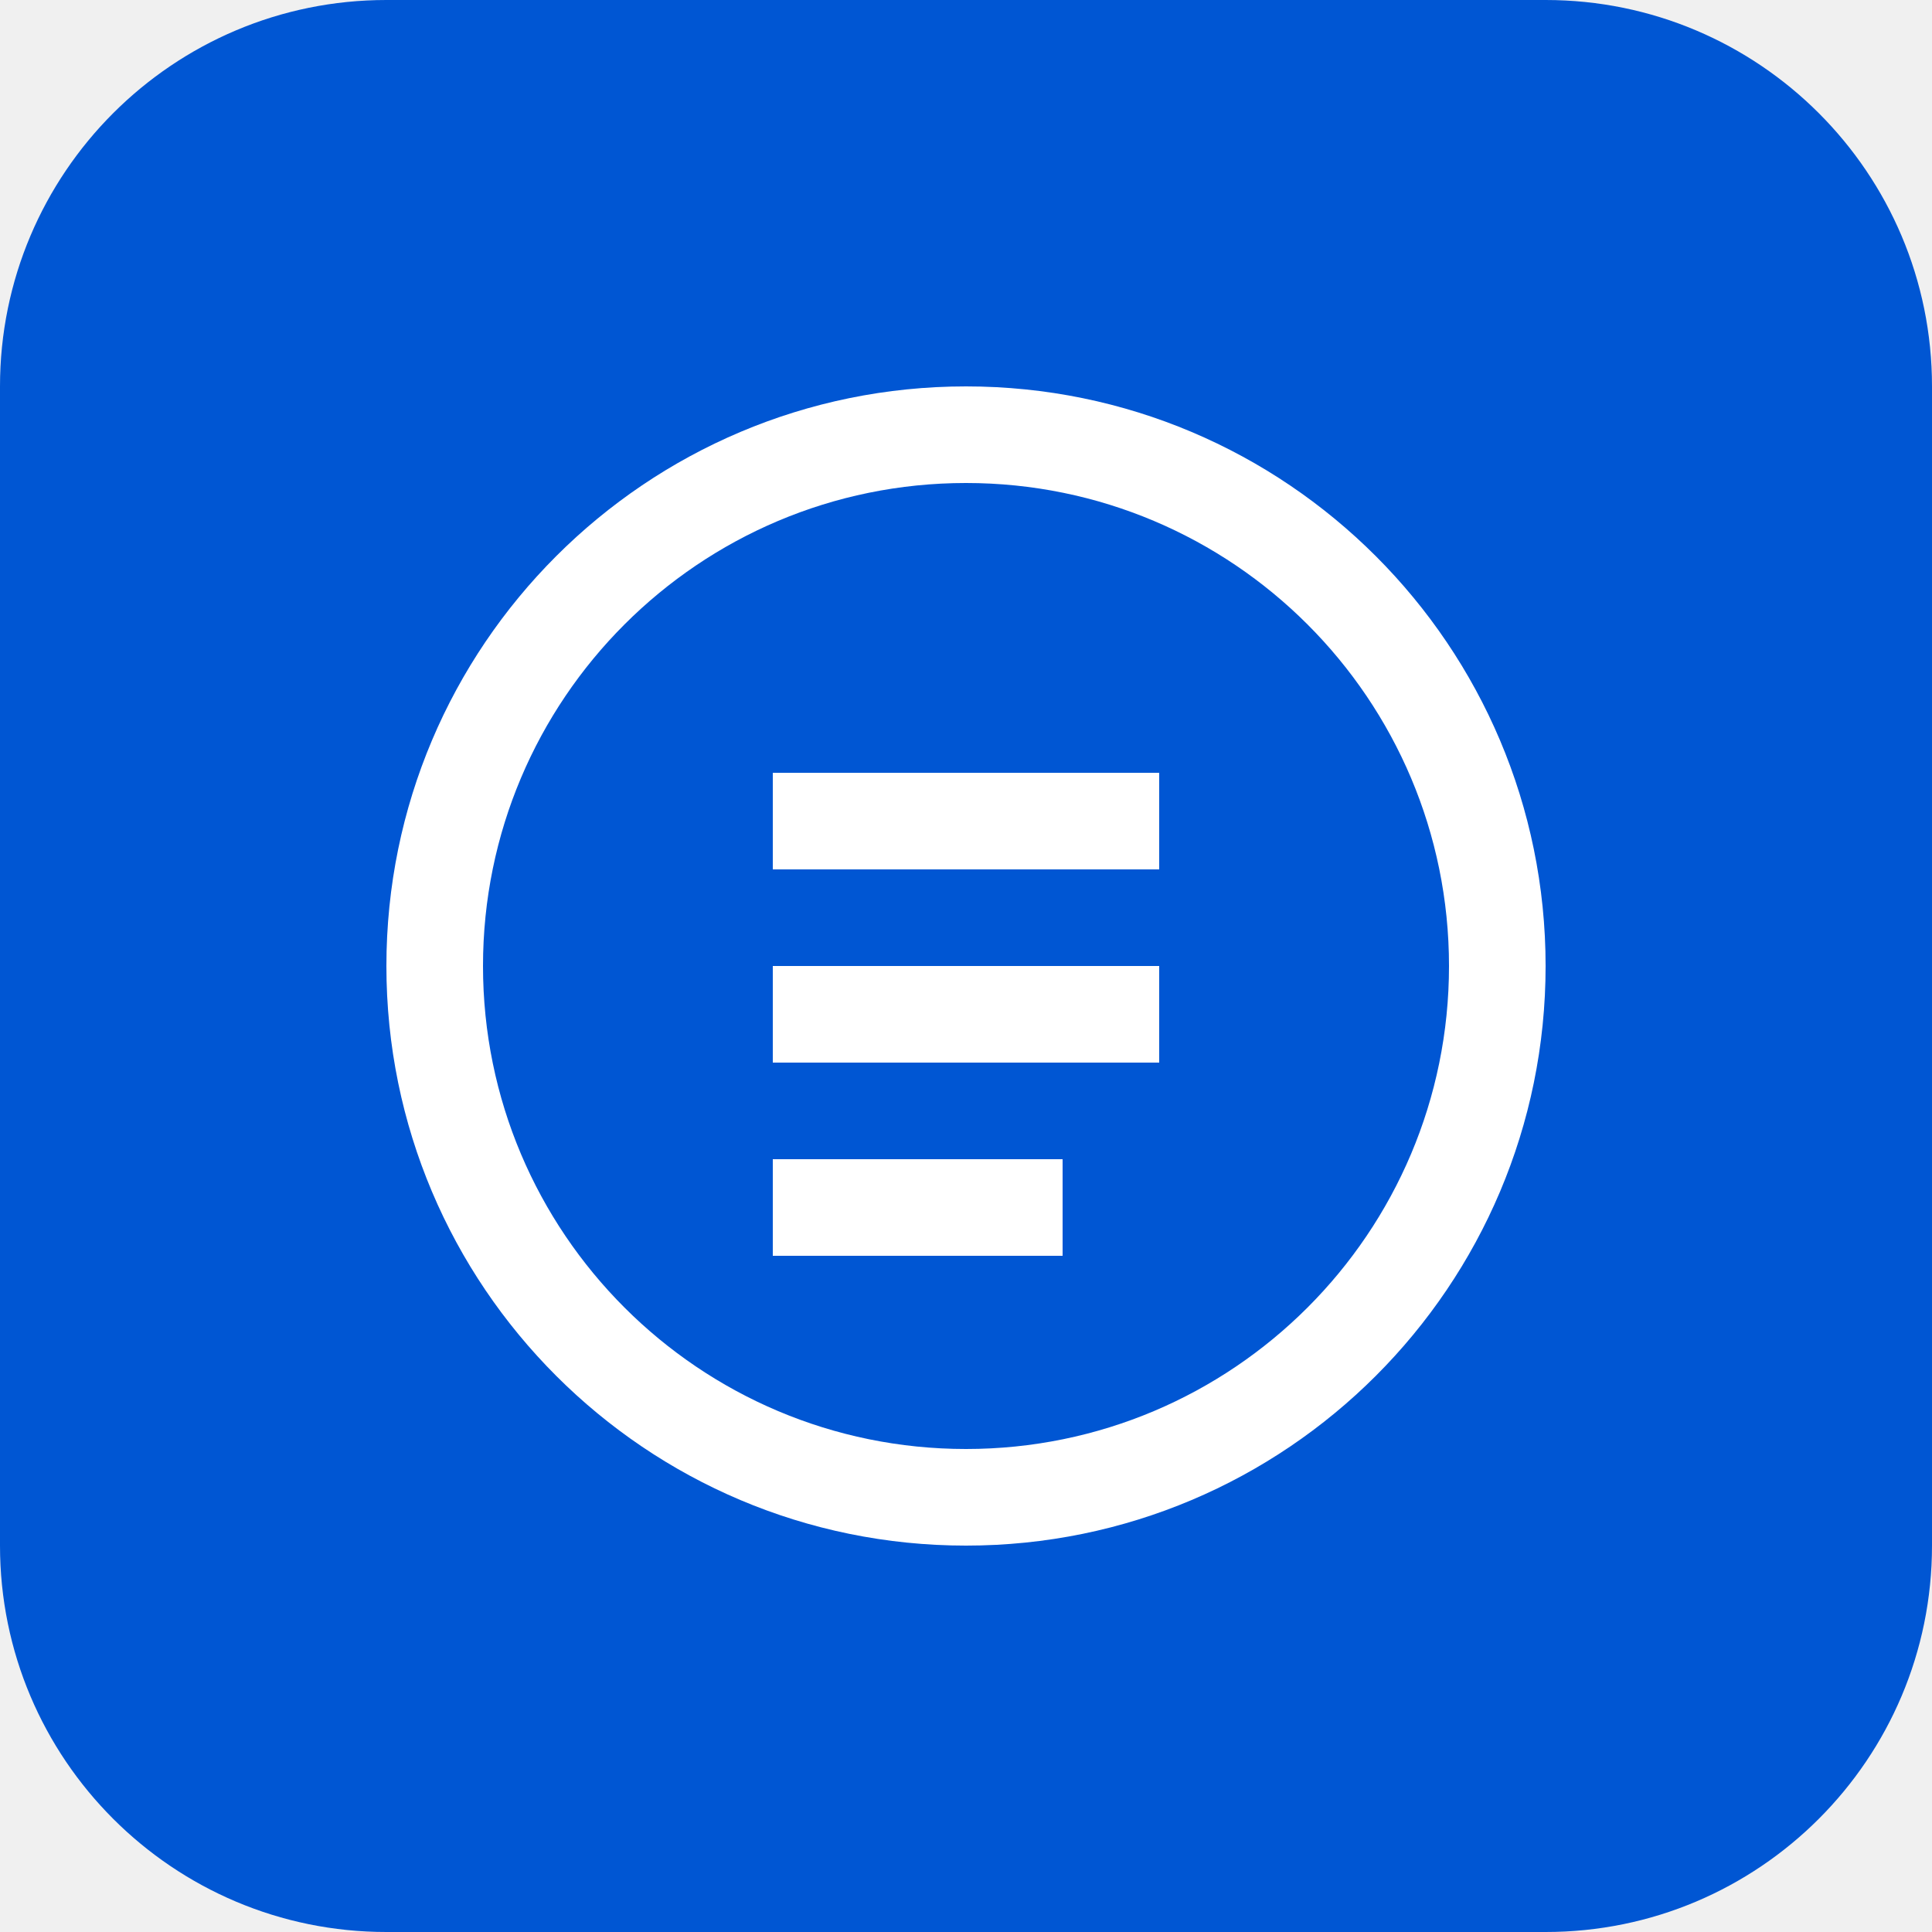
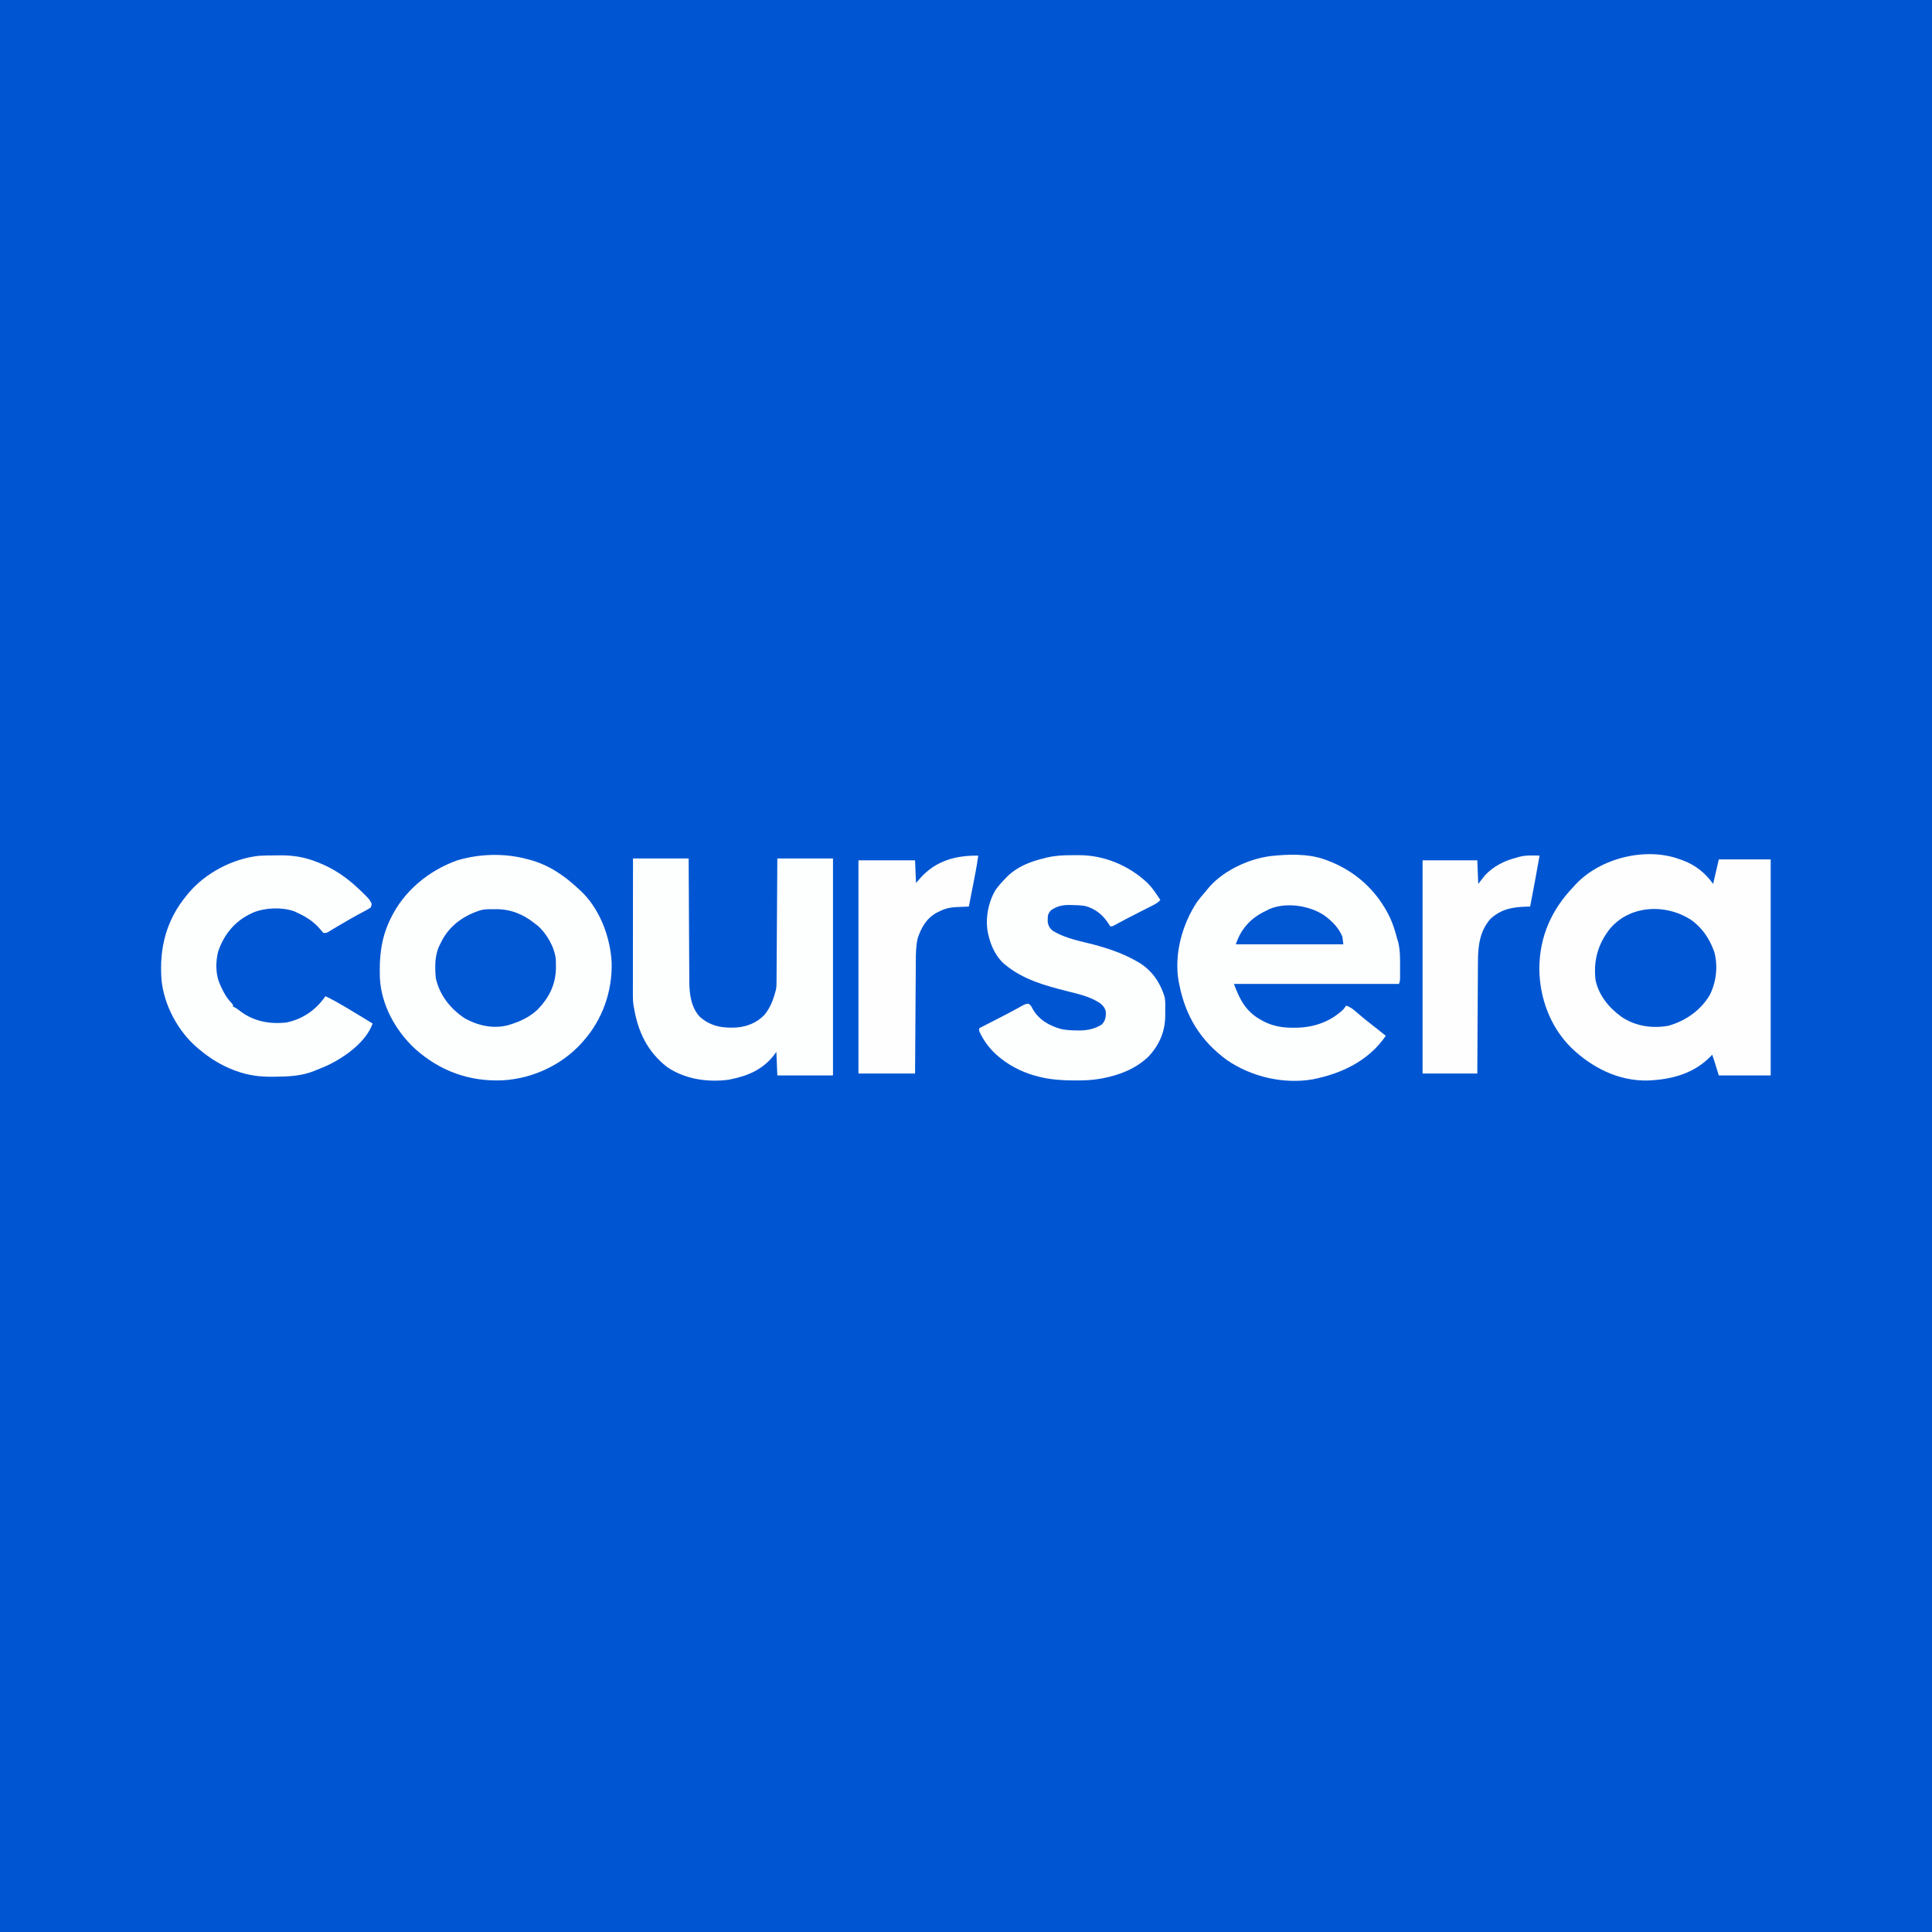
- <svg xmlns="http://www.w3.org/2000/svg" width="40" height="40" viewBox="0 0 40 40" fill="none">
-   <rect width="40" height="40" rx="8" fill="#0056D3" />
-   <path d="M20 8C13.373 8 8 13.373 8 20s5.373 12 12 12 12-5.373 12-12S26.627 8 20 8zm0 22c-5.523 0-10-4.477-10-10s4.477-10 10-10 10 4.477 10 10-4.477 10-10 10z" fill="white" />
-   <path d="M16 16h8v2h-8v-2zm0 4h8v2h-8v-2zm0 4h6v2h-6v-2z" fill="white" />
+ <svg xmlns="http://www.w3.org/2000/svg" version="1.1" width="2048" height="2048">
+   <path d="M0 0 C675.84 0 1351.68 0 2048 0 C2048 675.84 2048 1351.68 2048 2048 C1372.16 2048 696.32 2048 0 2048 C0 1372.16 0 696.32 0 0 Z " fill="#0056D2" transform="translate(0,0)" />
+   <path d="M0 0 C1.087 0.385 2.173 0.771 3.293 1.168 C16.588 6.271 26.752 14.453 35 26 C36.98 17.42 38.96 8.84 41 0 C59.15 0 77.3 0 96 0 C96 75.57 96 151.14 96 229 C77.85 229 59.7 229 41 229 C39.02 222.565 39.02 222.565 37 216 C36.011 212.996 35.015 209.995 34 207 C33.611 207.424 33.221 207.848 32.82 208.285 C14.802 227.176 -9.351 233.466 -34.612 234.388 C-65.568 234.972 -93.57 220.673 -115.489 199.566 C-137.757 177.47 -149.027 146.751 -149.25 115.625 C-149.008 81.795 -136.359 53.271 -113 29 C-112.368 28.294 -111.737 27.587 -111.086 26.859 C-84.951 -1.463 -36.186 -13.564 0 0 Z " fill="#FEFEFE" transform="translate(1781,911)" />
+   <path d="M0 0 C0.665 0.177 1.329 0.353 2.014 0.535 C21.693 5.886 38.289 17.153 53 31 C53.998 31.884 53.998 31.884 55.016 32.785 C75.435 51.669 86.823 81.603 88.355 108.91 C89.278 139.814 78.648 169.935 58 193 C57.507 193.554 57.013 194.108 56.505 194.678 C35.181 218.19 4.642 232.252 -26.952 234.18 C-62.454 235.739 -93.648 224.434 -120.125 200.688 C-140.812 181.525 -156.093 153.786 -157.305 125.258 C-158.025 103.783 -156.194 84.69 -147 65 C-146.567 64.07 -146.567 64.07 -146.125 63.122 C-132.133 33.744 -105.887 11.972 -75.438 1.062 C-51.182 -6.183 -24.423 -6.81 0 0 Z " fill="#FDFEFE" transform="translate(560,911)" />
+   <path d="M0 0 C0.773 0.274 1.546 0.548 2.342 0.83 C32.246 11.787 55.615 32.854 69.375 61.562 C72.755 68.859 75.044 76.197 77 84 C77.514 85.62 77.514 85.62 78.039 87.273 C80.419 96.504 80.155 105.962 80.125 115.438 C80.129 116.703 80.133 117.968 80.137 119.271 C80.135 121.084 80.135 121.084 80.133 122.934 C80.132 124.027 80.131 125.121 80.129 126.248 C80 129 80 129 79 132 C21.25 132 -36.5 132 -96 132 C-89.1 150.401 -82.462 162.432 -65.188 171.312 C-64.56 171.638 -63.933 171.964 -63.287 172.3 C-53.533 177.04 -43.509 178.544 -32.75 178.438 C-31.661 178.429 -30.572 178.421 -29.45 178.412 C-10.861 178.026 6.341 172.015 20 159 C21.034 157.693 22.046 156.366 23 155 C27.439 156.442 30.503 158.888 33.938 161.938 C38.597 165.979 43.321 169.897 48.188 173.688 C48.768 174.14 49.349 174.593 49.948 175.06 C51.085 175.946 52.224 176.833 53.362 177.719 C57.27 180.776 61.133 183.891 65 187 C46.784 213.543 18.428 226.965 -12.418 233.145 C-43.371 238.497 -77.591 230.434 -103.367 212.742 C-131.401 192.27 -147.505 165.969 -154 132 C-154.172 131.23 -154.344 130.46 -154.521 129.667 C-159.671 100.984 -150.982 68.956 -135 45 C-132.165 41.172 -129.15 37.571 -126 34 C-125.501 33.37 -125.002 32.739 -124.488 32.09 C-109.07 12.695 -81.832 -0.11 -57.773 -3.457 C-39.191 -5.514 -17.778 -6.325 0 0 Z " fill="#FDFEFE" transform="translate(1404,911)" />
+   <path d="M0 0 C19.47 0 38.94 0 59 0 C59.03 6.328 59.03 6.328 59.06 12.785 C59.127 26.735 59.205 40.684 59.288 54.634 C59.338 63.091 59.384 71.547 59.422 80.004 C59.455 87.378 59.495 94.752 59.543 102.125 C59.568 106.027 59.59 109.928 59.603 113.83 C59.616 117.509 59.638 121.188 59.667 124.866 C59.681 126.847 59.684 128.827 59.688 130.808 C59.808 143.726 61.614 158.222 71 168 C82.591 178.076 94.96 180.033 109.809 179.18 C121.042 178.257 131.572 174.021 139.375 165.75 C145.426 158.363 148.621 150.161 151 141 C151.174 140.411 151.347 139.823 151.526 139.216 C152.099 136.539 152.141 134.056 152.158 131.318 C152.168 130.16 152.178 129.001 152.188 127.808 C152.194 126.541 152.199 125.275 152.205 123.97 C152.215 122.619 152.225 121.269 152.235 119.919 C152.262 116.256 152.283 112.593 152.303 108.93 C152.325 105.101 152.353 101.272 152.379 97.443 C152.429 90.194 152.474 82.944 152.517 75.695 C152.567 67.441 152.622 59.187 152.677 50.933 C152.791 33.955 152.897 16.978 153 0 C172.47 0 191.94 0 212 0 C212 75.9 212 151.8 212 230 C192.53 230 173.06 230 153 230 C152.67 221.75 152.34 213.5 152 205 C150.329 207.227 150.329 207.227 148.625 209.5 C137.027 223.876 121.641 230.433 104 234 C103.069 234.193 102.139 234.387 101.18 234.586 C78.781 237.503 54.815 233.918 36 221 C15.105 204.492 5.269 183.706 1 158 C0.826 157.076 0.653 156.153 0.474 155.201 C-0.012 151.918 -0.123 148.826 -0.12 145.508 C-0.122 144.221 -0.123 142.934 -0.124 141.607 C-0.121 140.193 -0.117 138.78 -0.114 137.366 C-0.113 135.867 -0.113 134.369 -0.114 132.871 C-0.114 128.813 -0.108 124.756 -0.101 120.698 C-0.095 116.454 -0.095 112.21 -0.093 107.966 C-0.09 99.934 -0.082 91.902 -0.072 83.87 C-0.061 74.723 -0.055 65.577 -0.05 56.431 C-0.04 37.621 -0.022 18.81 0 0 Z " fill="#FDFEFE" transform="translate(671,910)" />
+   <path d="M0 0 C2.381 0.009 4.759 -0.02 7.14 -0.052 C34.5 -0.176 60.854 10.914 80.702 29.696 C85.899 35.054 89.944 41.219 94.015 47.446 C91.295 50.686 87.739 52.313 84.03 54.177 C82.991 54.708 82.991 54.708 81.931 55.25 C79.712 56.383 77.488 57.509 75.265 58.634 C73.093 59.738 70.922 60.844 68.752 61.95 C67.315 62.683 65.877 63.415 64.438 64.146 C58.791 67.023 53.2 69.996 47.646 73.05 C43.231 75.446 43.231 75.446 41.015 75.446 C39.938 73.964 38.929 72.433 37.952 70.884 C32.15 62.448 24.304 56.413 14.238 53.846 C9.465 52.987 4.667 52.889 -0.173 52.821 C-1.182 52.798 -2.192 52.775 -3.232 52.751 C-10.359 52.825 -16.105 54.282 -21.985 58.446 C-24.805 61.672 -25.396 63.587 -25.36 67.884 C-25.368 68.81 -25.376 69.737 -25.384 70.692 C-24.795 74.763 -23.249 77.359 -20.138 80.036 C-9.244 86.664 3.145 89.832 15.452 92.759 C33.959 97.193 52.459 102.924 69.015 112.446 C69.876 112.935 70.737 113.423 71.624 113.927 C85.265 122.322 93.939 135.068 98.552 150.209 C99.596 155.258 99.199 160.562 99.202 165.696 C99.214 166.899 99.227 168.101 99.239 169.341 C99.267 186.479 93.151 201.148 81.327 213.571 C68.16 226.229 50.759 233.093 33.015 236.446 C32.079 236.623 31.144 236.801 30.18 236.983 C21.59 238.465 13.156 238.806 4.452 238.759 C3.754 238.757 3.055 238.755 2.335 238.753 C-9.299 238.702 -20.612 238.032 -31.985 235.446 C-32.717 235.28 -33.449 235.113 -34.203 234.942 C-49.04 231.399 -63.013 224.967 -74.985 215.446 C-75.803 214.804 -76.62 214.162 -77.462 213.501 C-86.072 206.277 -93.444 196.771 -97.985 186.446 C-97.985 185.456 -97.985 184.466 -97.985 183.446 C-97.075 182.978 -96.164 182.51 -95.226 182.028 C-91.766 180.251 -88.308 178.471 -84.849 176.692 C-82.559 175.514 -80.267 174.338 -77.975 173.161 C-68.518 168.304 -68.518 168.304 -59.149 163.278 C-58.368 162.851 -57.586 162.423 -56.78 161.983 C-55.417 161.231 -54.059 160.47 -52.708 159.696 C-50.316 158.379 -48.498 157.445 -45.735 157.45 C-43.269 158.854 -42.577 160.492 -41.298 163.009 C-34.69 174.56 -23.598 180.845 -10.985 184.321 C-5.212 185.501 0.455 185.721 6.327 185.759 C7.581 185.767 7.581 185.767 8.86 185.776 C17.231 185.677 24.868 183.975 32.015 179.446 C35.635 175.592 36.39 171.765 36.284 166.501 C35.745 162.39 33.617 159.817 30.53 157.177 C20.19 149.97 7.041 147.092 -4.985 144.071 C-28.061 138.263 -51.291 131.835 -69.985 116.446 C-70.627 115.929 -71.269 115.412 -71.931 114.88 C-80.212 107.471 -85.565 96.129 -87.985 85.446 C-88.155 84.83 -88.325 84.213 -88.5 83.578 C-91.939 68.468 -88.605 50.141 -80.743 36.966 C-77.553 32.393 -73.912 28.393 -69.985 24.446 C-69.332 23.758 -68.678 23.069 -68.005 22.36 C-57.666 12.241 -43.835 6.721 -29.985 3.446 C-28.968 3.182 -27.951 2.918 -26.904 2.646 C-17.856 0.453 -9.277 -0.05 0 0 Z " fill="#FDFEFE" transform="translate(1135.985,906.554)" />
+   <path d="M0 0 C2.155 -0.01 4.309 -0.041 6.463 -0.072 C19.367 -0.172 31.509 1.765 43.621 6.428 C44.812 6.878 44.812 6.878 46.028 7.338 C62.483 13.744 76.302 23.103 89.121 35.24 C89.845 35.922 90.568 36.604 91.313 37.307 C100.691 46.4 100.691 46.4 103.121 51.24 C102.879 53.226 102.879 53.226 102.121 55.24 C99.619 56.876 97.207 58.254 94.559 59.615 C92.927 60.486 91.297 61.36 89.668 62.236 C88.783 62.711 87.898 63.185 86.987 63.673 C81.698 66.566 76.508 69.628 71.309 72.678 C70.278 73.281 69.246 73.884 68.184 74.505 C62.793 77.645 62.793 77.645 57.49 80.928 C55.121 82.24 55.121 82.24 52.121 82.24 C50.578 80.736 50.578 80.736 48.934 78.678 C41.479 69.893 33.565 64.969 23.121 60.24 C22.3 59.865 21.479 59.49 20.633 59.104 C7.682 54.652 -10.446 55.392 -22.945 60.764 C-23.913 61.251 -24.881 61.738 -25.879 62.24 C-26.775 62.686 -27.67 63.132 -28.594 63.592 C-43.981 72.08 -54.332 85.796 -59.754 102.365 C-62.373 113.107 -62.394 126.061 -57.879 136.24 C-57.38 137.372 -56.881 138.504 -56.367 139.67 C-53.402 146.087 -50.182 151.714 -45.164 156.787 C-43.879 158.24 -43.879 158.24 -43.879 160.24 C-43.291 160.514 -42.703 160.787 -42.097 161.068 C-39.944 162.206 -38.261 163.455 -36.379 164.99 C-22.135 175.873 -5.404 178.967 12.121 177.24 C29.583 173.946 44.18 163.748 54.121 149.24 C61.155 152.638 67.918 156.358 74.621 160.365 C75.563 160.925 76.505 161.485 77.475 162.061 C86.403 167.379 95.274 172.79 104.121 178.24 C97.067 197.768 75.345 213.308 57.267 222.147 C53.278 223.999 49.215 225.636 45.121 227.24 C44.234 227.619 43.348 227.998 42.434 228.389 C28.576 234.008 14.183 234.533 -0.566 234.615 C-1.261 234.623 -1.955 234.631 -2.67 234.639 C-15.624 234.753 -28.008 233.097 -40.254 228.615 C-40.95 228.363 -41.646 228.111 -42.364 227.851 C-55.937 222.734 -67.798 215.535 -78.879 206.24 C-79.699 205.572 -80.518 204.905 -81.363 204.217 C-102.175 186.634 -117.155 158.672 -119.718 131.511 C-122.107 97.847 -114.559 68.341 -92.879 42.24 C-92.21 41.418 -91.541 40.595 -90.851 39.748 C-72.766 18.371 -44.161 3.485 -16.348 0.408 C-10.906 0.038 -5.453 0.015 0 0 Z " fill="#FDFEFE" transform="translate(290.8787,906.7598)" />
+   <path d="M0 0 C-1.609 11.522 -3.871 22.903 -6.125 34.312 C-6.502 36.228 -6.878 38.144 -7.254 40.061 C-8.166 44.708 -9.082 49.354 -10 54 C-10.861 54.032 -10.861 54.032 -11.739 54.065 C-14.365 54.167 -16.991 54.281 -19.617 54.395 C-20.52 54.428 -21.422 54.462 -22.352 54.496 C-29.18 54.803 -34.862 55.866 -41 59 C-41.857 59.411 -42.714 59.822 -43.598 60.246 C-54.744 66.181 -60.258 75.917 -64.188 87.5 C-66.15 95.952 -66.164 104.414 -66.205 113.047 C-66.215 114.326 -66.225 115.605 -66.235 116.923 C-66.262 120.404 -66.283 123.884 -66.303 127.365 C-66.325 131.013 -66.353 134.66 -66.379 138.308 C-66.429 145.203 -66.474 152.098 -66.517 158.993 C-66.576 168.319 -66.642 177.645 -66.708 186.971 C-66.811 201.647 -66.905 216.324 -67 231 C-86.8 231 -106.6 231 -127 231 C-127 156.42 -127 81.84 -127 5 C-107.2 5 -87.4 5 -67 5 C-66.505 16.88 -66.505 16.88 -66 29 C-64.412 27.185 -62.824 25.37 -61.188 23.5 C-44.66 5.295 -23.958 -0.275 0 0 Z " fill="#FEFEFE" transform="translate(1037,907)" />
+   <path d="M0 0 C-3.173 18.033 -6.488 36.03 -10 54 C-11.849 54.039 -11.849 54.039 -13.734 54.078 C-28.67 54.527 -40.553 56.546 -52 67 C-63.38 79.755 -65.289 95.919 -65.319 112.366 C-65.334 114.3 -65.334 114.3 -65.349 116.272 C-65.376 119.771 -65.392 123.271 -65.405 126.77 C-65.42 130.44 -65.447 134.11 -65.473 137.78 C-65.519 144.715 -65.556 151.649 -65.589 158.583 C-65.635 167.964 -65.696 177.345 -65.756 186.727 C-65.85 201.484 -65.923 216.242 -66 231 C-85.14 231 -104.28 231 -124 231 C-124 156.42 -124 81.84 -124 5 C-104.86 5 -85.72 5 -66 5 C-65.505 17.375 -65.505 17.375 -65 30 C-62.69 27.03 -60.38 24.06 -58 21 C-48.614 10.973 -37.148 5.394 -24 2 C-23.243 1.774 -22.487 1.549 -21.707 1.316 C-14.61 -0.614 -7.291 -0.173 0 0 Z " fill="#FEFEFE" transform="translate(1632,907)" />
+   <path d="M0 0 C10.371 7.955 17.434 17.892 22.129 30.035 C22.541 31.087 22.954 32.139 23.379 33.223 C27.408 48.332 25.51 64.817 18.566 78.785 C8.837 95.117 -6.974 106.159 -25.129 111.34 C-42.373 114.544 -60.179 111.867 -74.871 102.035 C-88.037 92.6 -98.971 79.409 -102.484 63.207 C-104.783 44.357 -100.886 27.549 -89.871 12.035 C-89.421 11.398 -88.971 10.762 -88.508 10.105 C-67.189 -17.188 -27.106 -18.55 0 0 Z " fill="#0056D2" transform="translate(1793.871,975.9648)" />
+   <path d="M0 0 C0.908 -0.012 1.816 -0.024 2.752 -0.037 C18.37 -0.071 31.707 5.43 43.812 15.188 C44.649 15.817 45.486 16.446 46.348 17.094 C56.237 25.494 64.781 40.325 66.016 53.329 C66.117 55.682 66.142 58.02 66.125 60.375 C66.119 61.214 66.114 62.052 66.108 62.916 C65.773 80.135 58.585 94.128 46.688 106.375 C38.395 114.194 28.612 118.815 17.812 122.188 C17.098 122.414 16.384 122.641 15.648 122.875 C-0.289 127.173 -17.005 123.369 -31.051 115.301 C-45.948 105.264 -57.202 90.94 -61.188 73.188 C-62.358 60.277 -62.525 47.752 -56.188 36.188 C-55.68 35.168 -55.172 34.148 -54.648 33.098 C-45.991 16.828 -31.463 6.778 -14.188 1.188 C-9.484 -0.177 -4.863 0.003 0 0 Z " fill="#0156D2" transform="translate(523.1875,963.8125)" />
+   <path d="M0 0 C8.428 6.267 15.215 12.827 19.301 22.711 C19.796 26.671 19.796 26.671 20.301 30.711 C-17.319 30.711 -54.939 30.711 -93.699 30.711 C-88.479 15.051 -78.748 3.905 -64.164 -3.594 C-63.021 -4.153 -61.877 -4.713 -60.699 -5.289 C-59.814 -5.745 -58.928 -6.202 -58.016 -6.672 C-40.334 -14.186 -15.784 -10.452 0 0 Z " fill="#0156D2" transform="translate(1403.699,970.2891)" />
</svg>
